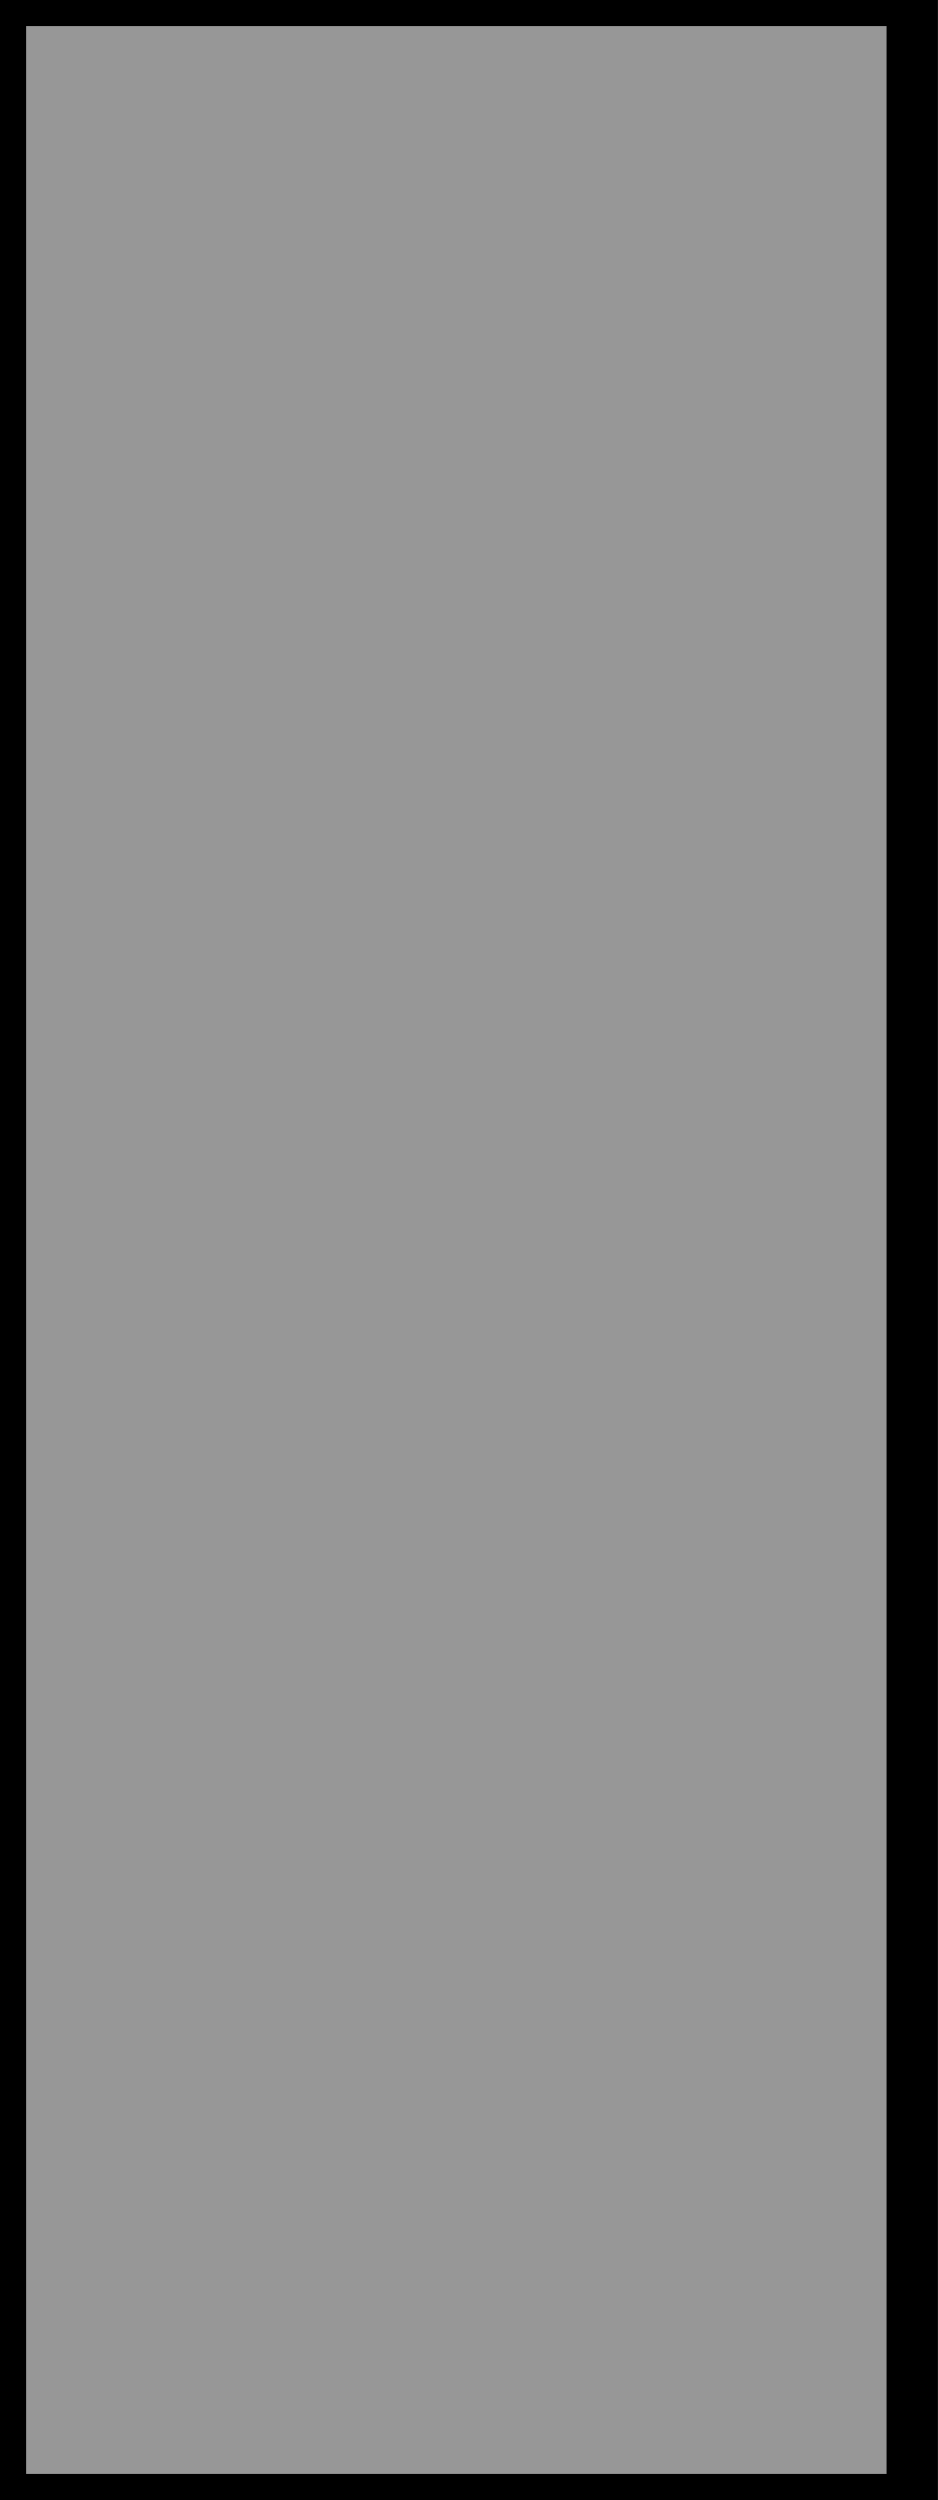
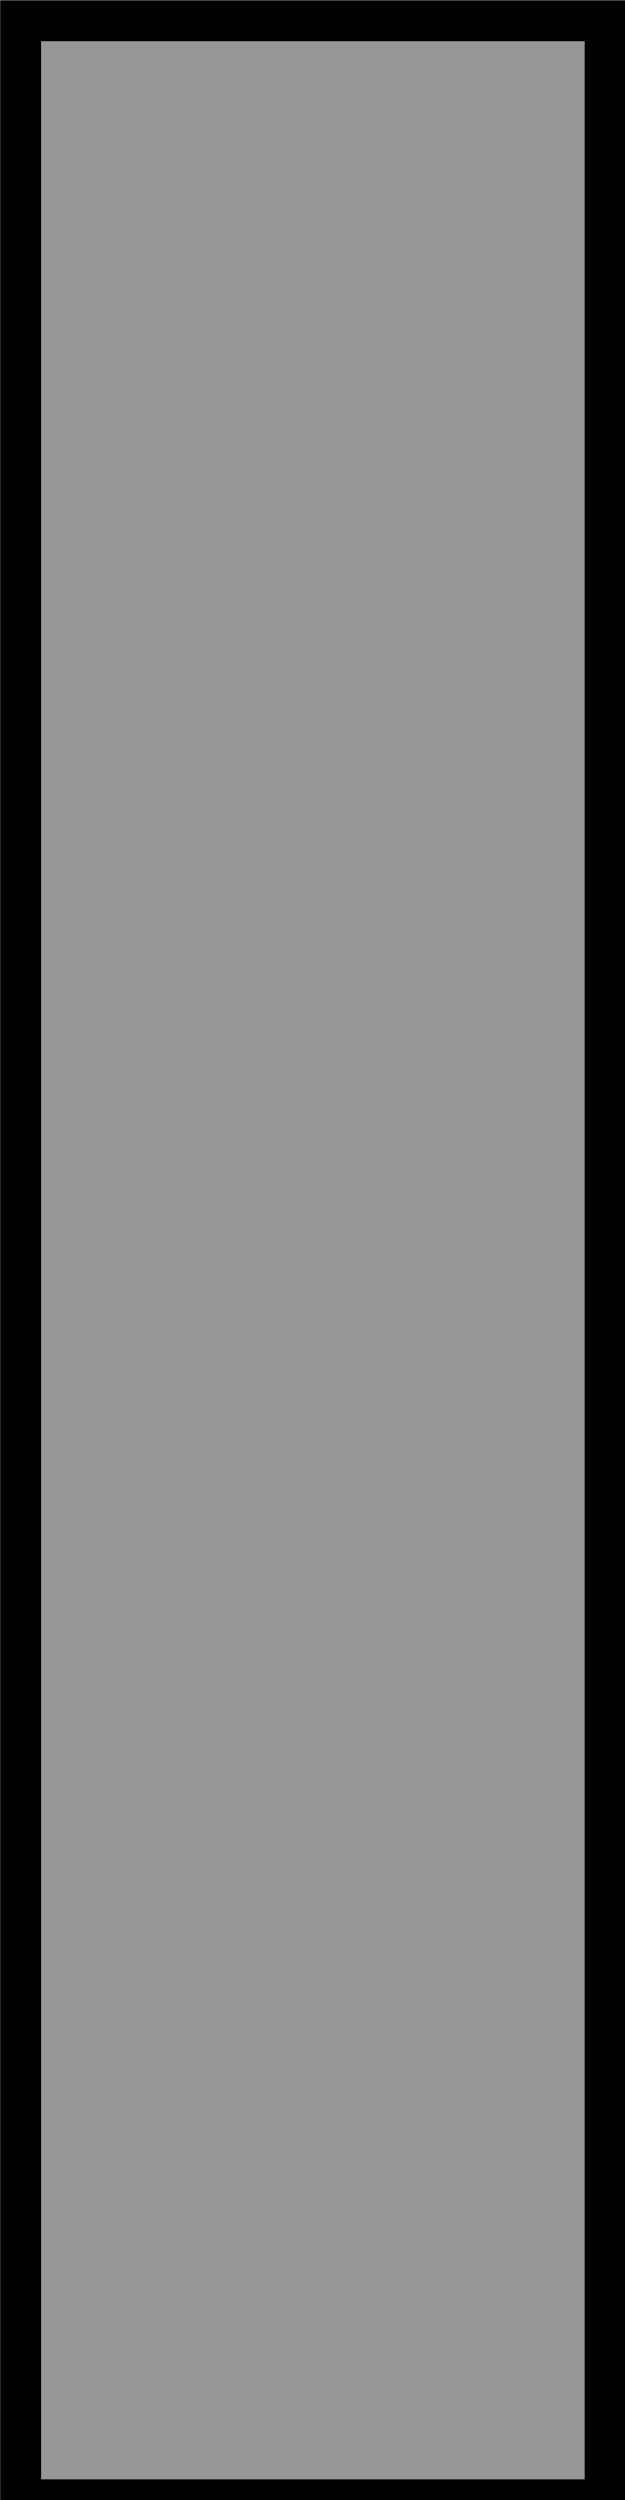
- <svg xmlns="http://www.w3.org/2000/svg" id="svg3728" version="1.1" viewBox="0 0 4.762 12.7" height="48" width="18">
+ <svg xmlns="http://www.w3.org/2000/svg" width="18" height="72" viewBox="0 0 4.762 19.05" version="1.1" id="svg3728">
  <defs id="defs3722" />
-   <path id="rect971" d="M 0.002,0.002 H 4.634 V 12.698 H 0.002 Z" style="fill:#979797;fill-opacity:1;stroke:#000000;stroke-width:0.261;stroke-miterlimit:4;stroke-dasharray:none;stroke-opacity:1" />
+   <path style="fill:#979797;fill-opacity:1;stroke:#000000;stroke-width:0.312;stroke-miterlimit:4;stroke-dasharray:none;stroke-opacity:1" d="M 0.157,0.158 H 4.611 V 19.049 H 0.157 Z" id="rect971" />
</svg>
